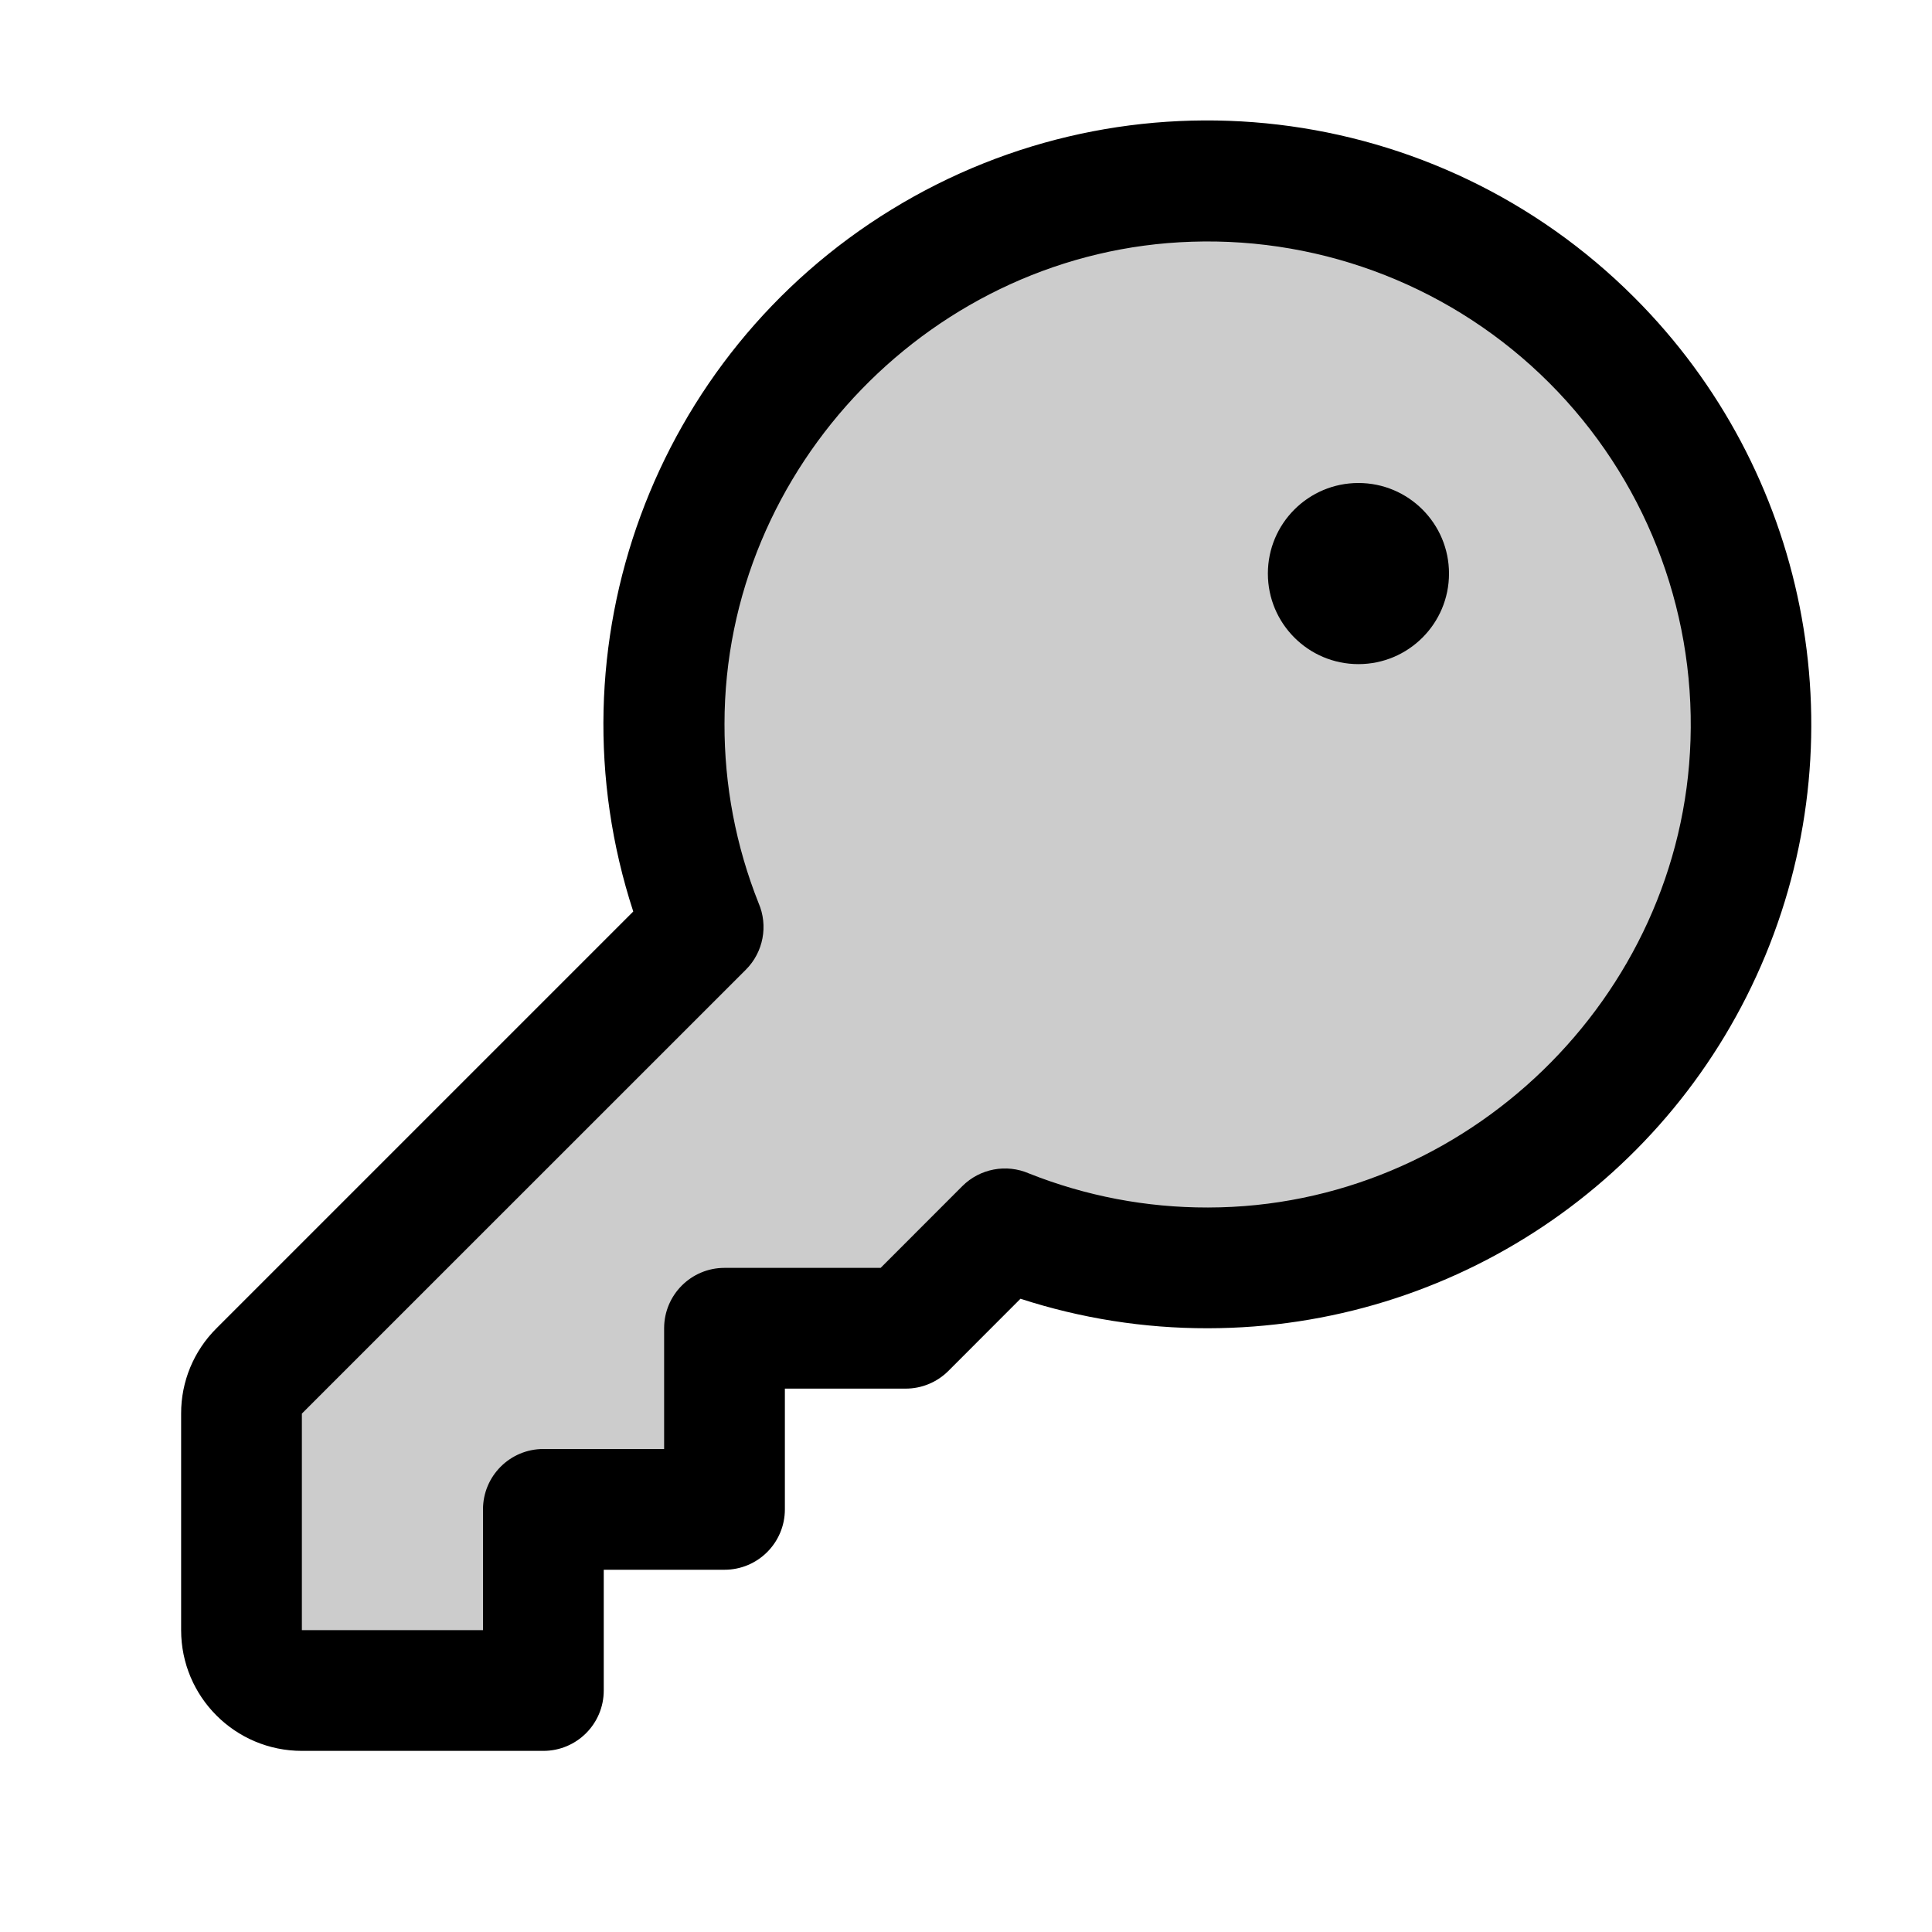
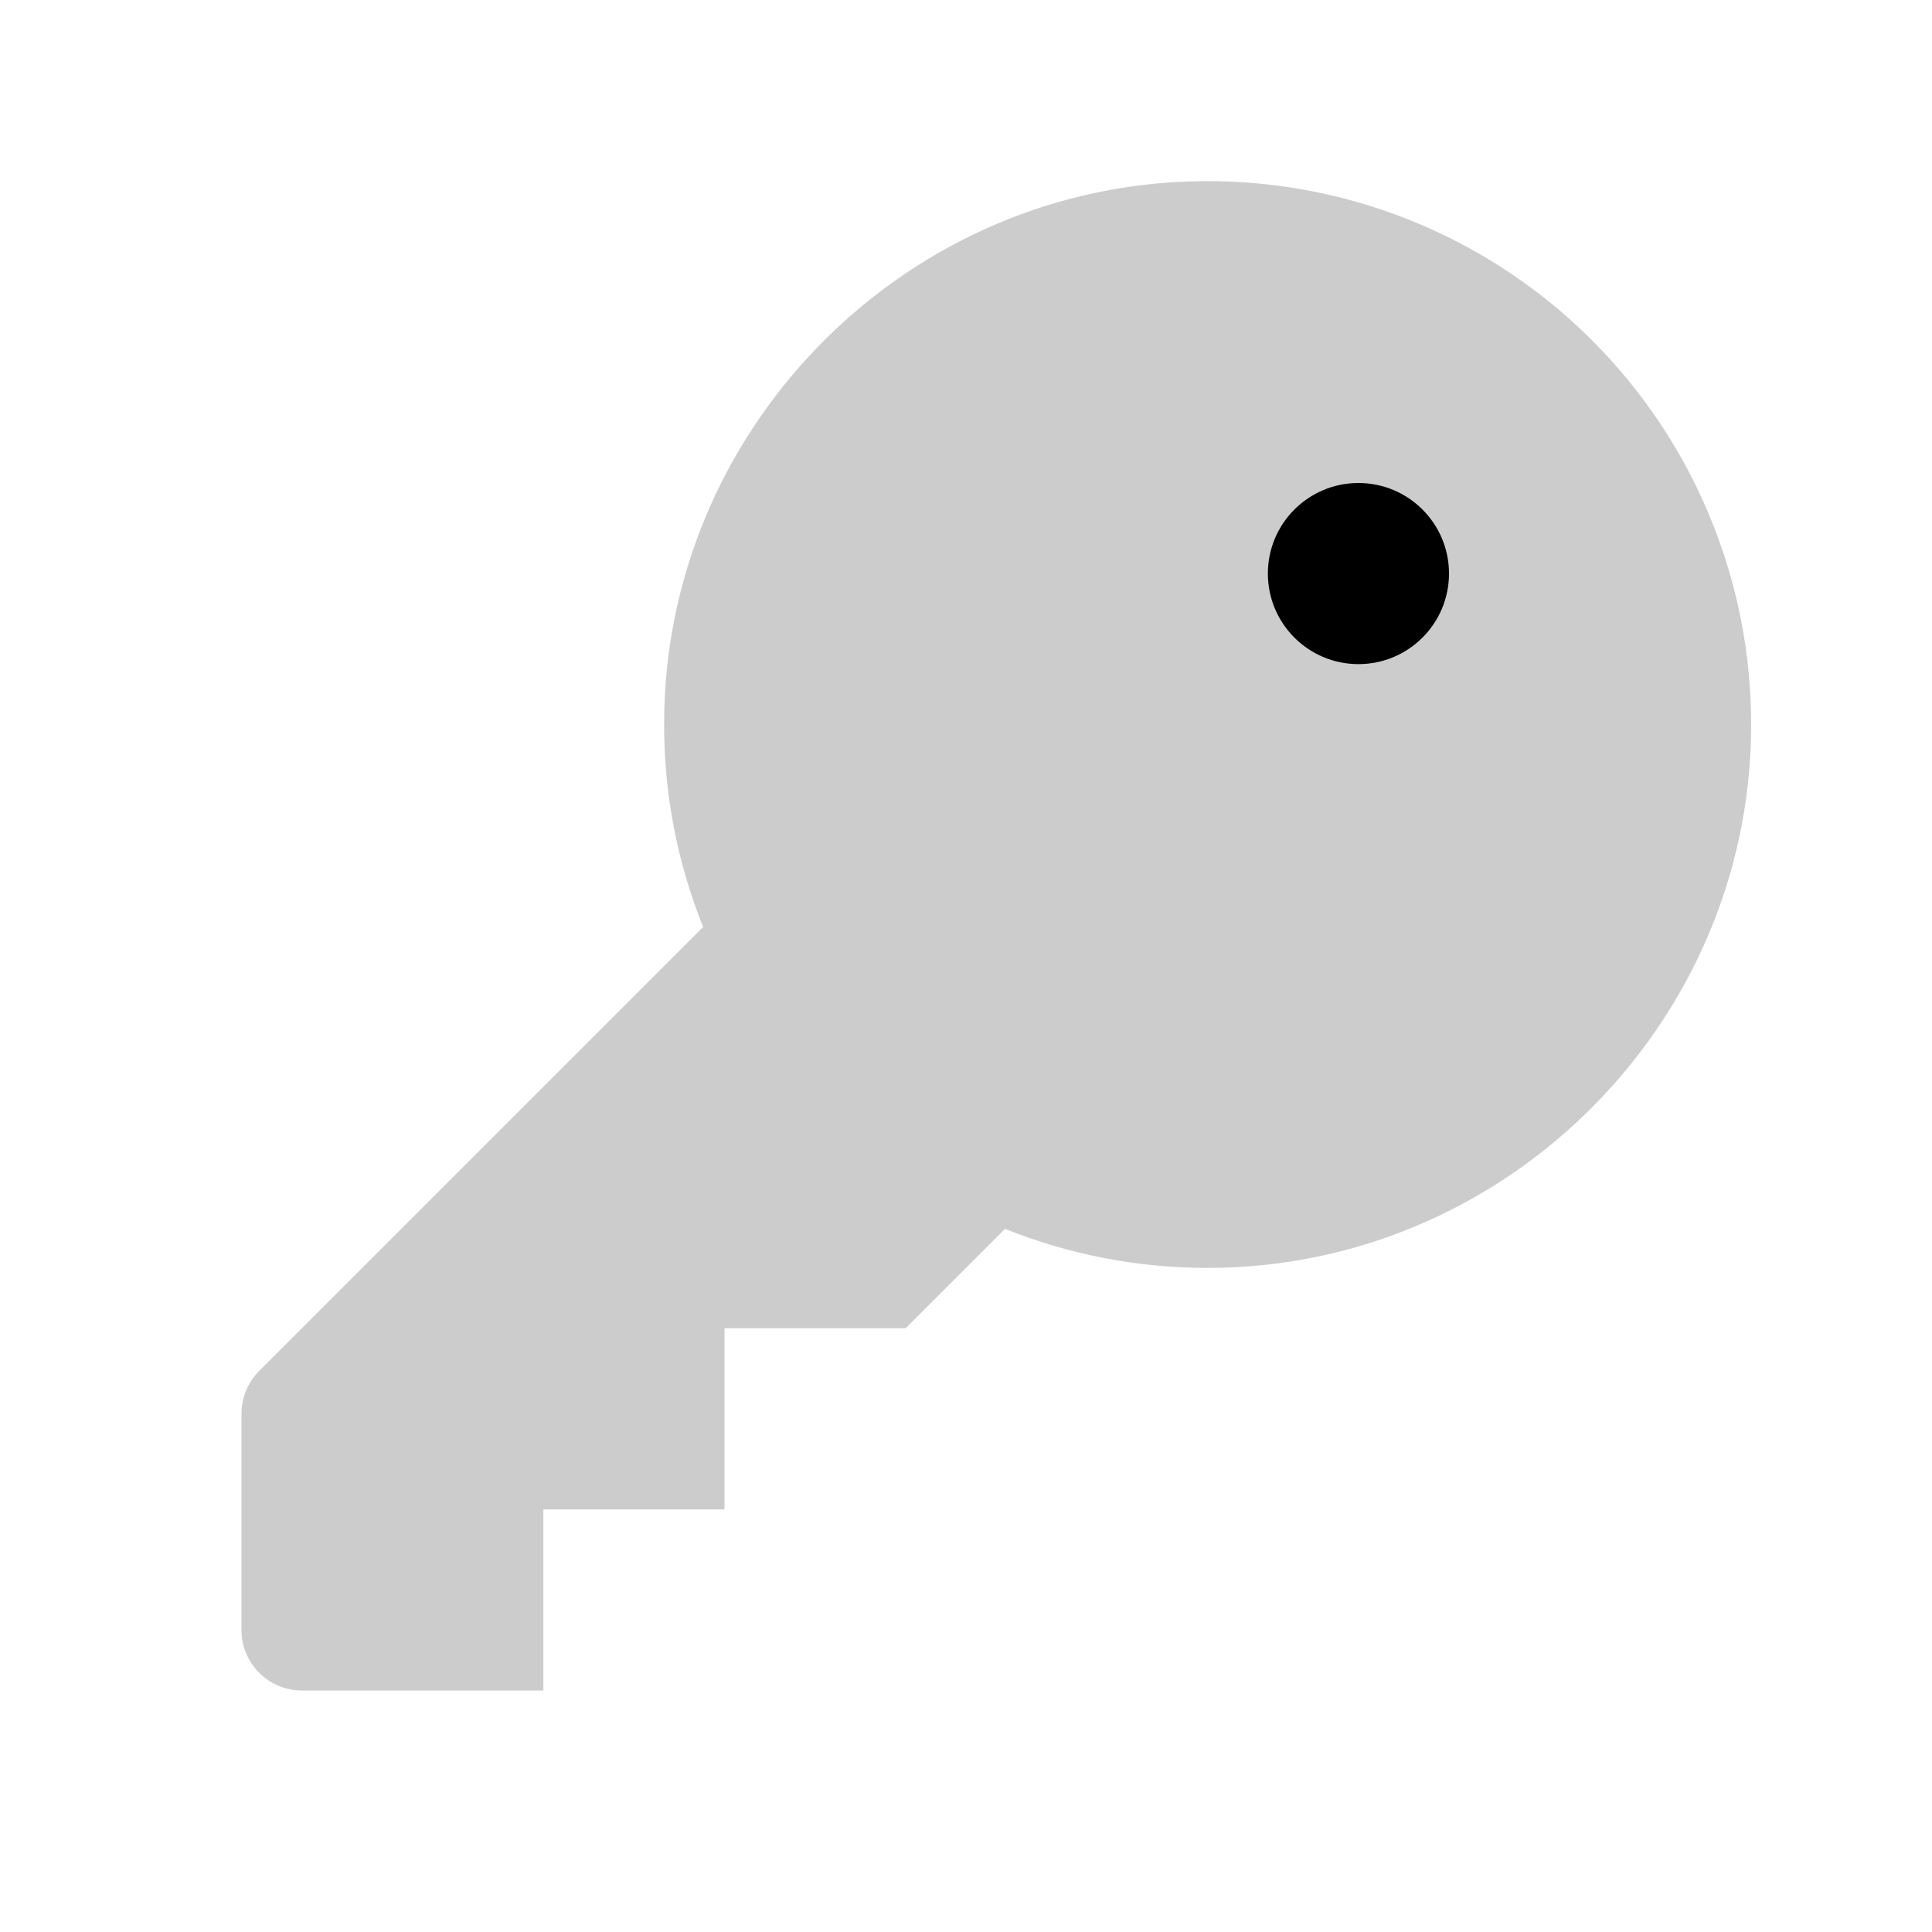
- <svg xmlns="http://www.w3.org/2000/svg" width="32" height="32" fill="#000000" viewBox="0 0 256 256">
-   <path d="M232,98.36C230.73,136.92,198.67,168,160.09,168a71.68,71.68,0,0,1-26.92-5.17h0L120,176H96v24H72v24H40a8,8,0,0,1-8-8V187.31a8,8,0,0,1,2.34-5.65l58.83-58.83h0A71.68,71.68,0,0,1,88,95.91c0-38.58,31.08-70.64,69.64-71.87A72,72,0,0,1,232,98.36Z" opacity="0.2" />
-   <path d="M216.57,39.43A80,80,0,0,0,83.91,120.78L28.69,176A15.86,15.86,0,0,0,24,187.31V216a16,16,0,0,0,16,16H72a8,8,0,0,0,8-8V208H96a8,8,0,0,0,8-8V184h16a8,8,0,0,0,5.66-2.34l9.56-9.57A79.73,79.73,0,0,0,160,176h.1A80,80,0,0,0,216.57,39.43ZM224,98.1c-1.09,34.09-29.75,61.86-63.89,61.9H160a63.7,63.7,0,0,1-23.65-4.51,8,8,0,0,0-8.84,1.68L116.69,168H96a8,8,0,0,0-8,8v16H72a8,8,0,0,0-8,8v16H40V187.31l58.83-58.82a8,8,0,0,0,1.68-8.84A63.72,63.72,0,0,1,96,95.92c0-34.14,27.81-62.8,61.9-63.89A64,64,0,0,1,224,98.1ZM192,76a12,12,0,1,1-12-12A12,12,0,0,1,192,76Z" />
+ <svg xmlns="http://www.w3.org/2000/svg" viewBox="0 0 256 256" style="">
+   <path width="256" height="256" fill="none" d="M0 0 L256 0 L256 256 L0 256 Z" class="mHqCmaLI_0" />
+   <path d="M93.17,122.83A71.68,71.68,0,0,1,88,95.91c0-38.58,31.08-70.64,69.64-71.87A72,72,0,0,1,232,98.36C230.73,136.92,198.67,168,160.09,168a71.68,71.68,0,0,1-26.92-5.17h0L120,176H96v24H72v24H40a8,8,0,0,1-8-8V187.31a8,8,0,0,1,2.34-5.65l58.83-58.83Z" opacity="0.2" class="mHqCmaLI_1" />
+   <path d="M93.17,122.83A71.68,71.68,0,0,1,88,95.91c0-38.58,31.08-70.64,69.64-71.87A72,72,0,0,1,232,98.36C230.73,136.92,198.67,168,160.09,168a71.68,71.68,0,0,1-26.92-5.17h0L120,176H96v24H72v24H40a8,8,0,0,1-8-8V187.31a8,8,0,0,1,2.34-5.65l58.83-58.83Z" fill="none" stroke="currentColor" stroke-linecap="round" stroke-linejoin="round" stroke-width="16" class="mHqCmaLI_2" />
+   <path d="M168,76A12,12 0,1,1 192,76A12,12 0,1,1 168,76" class="mHqCmaLI_3" />
+   <style data-made-with="vivus-instant">.mHqCmaLI_0{stroke-dasharray:1024 1026;stroke-dashoffset:1025;animation:mHqCmaLI_draw_0 7200ms linear 0ms infinite,mHqCmaLI_fade 7200ms linear 0ms infinite;}.mHqCmaLI_1{stroke-dasharray:672 674;stroke-dashoffset:673;animation:mHqCmaLI_draw_1 7200ms linear 0ms infinite,mHqCmaLI_fade 7200ms linear 0ms infinite;}.mHqCmaLI_2{stroke-dasharray:672 674;stroke-dashoffset:673;animation:mHqCmaLI_draw_2 7200ms linear 0ms infinite,mHqCmaLI_fade 7200ms linear 0ms infinite;}.mHqCmaLI_3{stroke-dasharray:76 78;stroke-dashoffset:77;animation:mHqCmaLI_draw_3 7200ms linear 0ms infinite,mHqCmaLI_fade 7200ms linear 0ms infinite;}@keyframes mHqCmaLI_draw{100%{stroke-dashoffset:0;}}@keyframes mHqCmaLI_fade{0%{stroke-opacity:1;}94.444%{stroke-opacity:1;}100%{stroke-opacity:0;}}@keyframes mHqCmaLI_draw_0{11.111%{stroke-dashoffset: 1025}38.889%{ stroke-dashoffset: 0;}100%{ stroke-dashoffset: 0;}}@keyframes mHqCmaLI_draw_1{15.741%{stroke-dashoffset: 673}43.519%{ stroke-dashoffset: 0;}100%{ stroke-dashoffset: 0;}}@keyframes mHqCmaLI_draw_2{20.37%{stroke-dashoffset: 673}48.148%{ stroke-dashoffset: 0;}100%{ stroke-dashoffset: 0;}}@keyframes mHqCmaLI_draw_3{25%{stroke-dashoffset: 77}52.778%{ stroke-dashoffset: 0;}100%{ stroke-dashoffset: 0;}}</style>
</svg>
